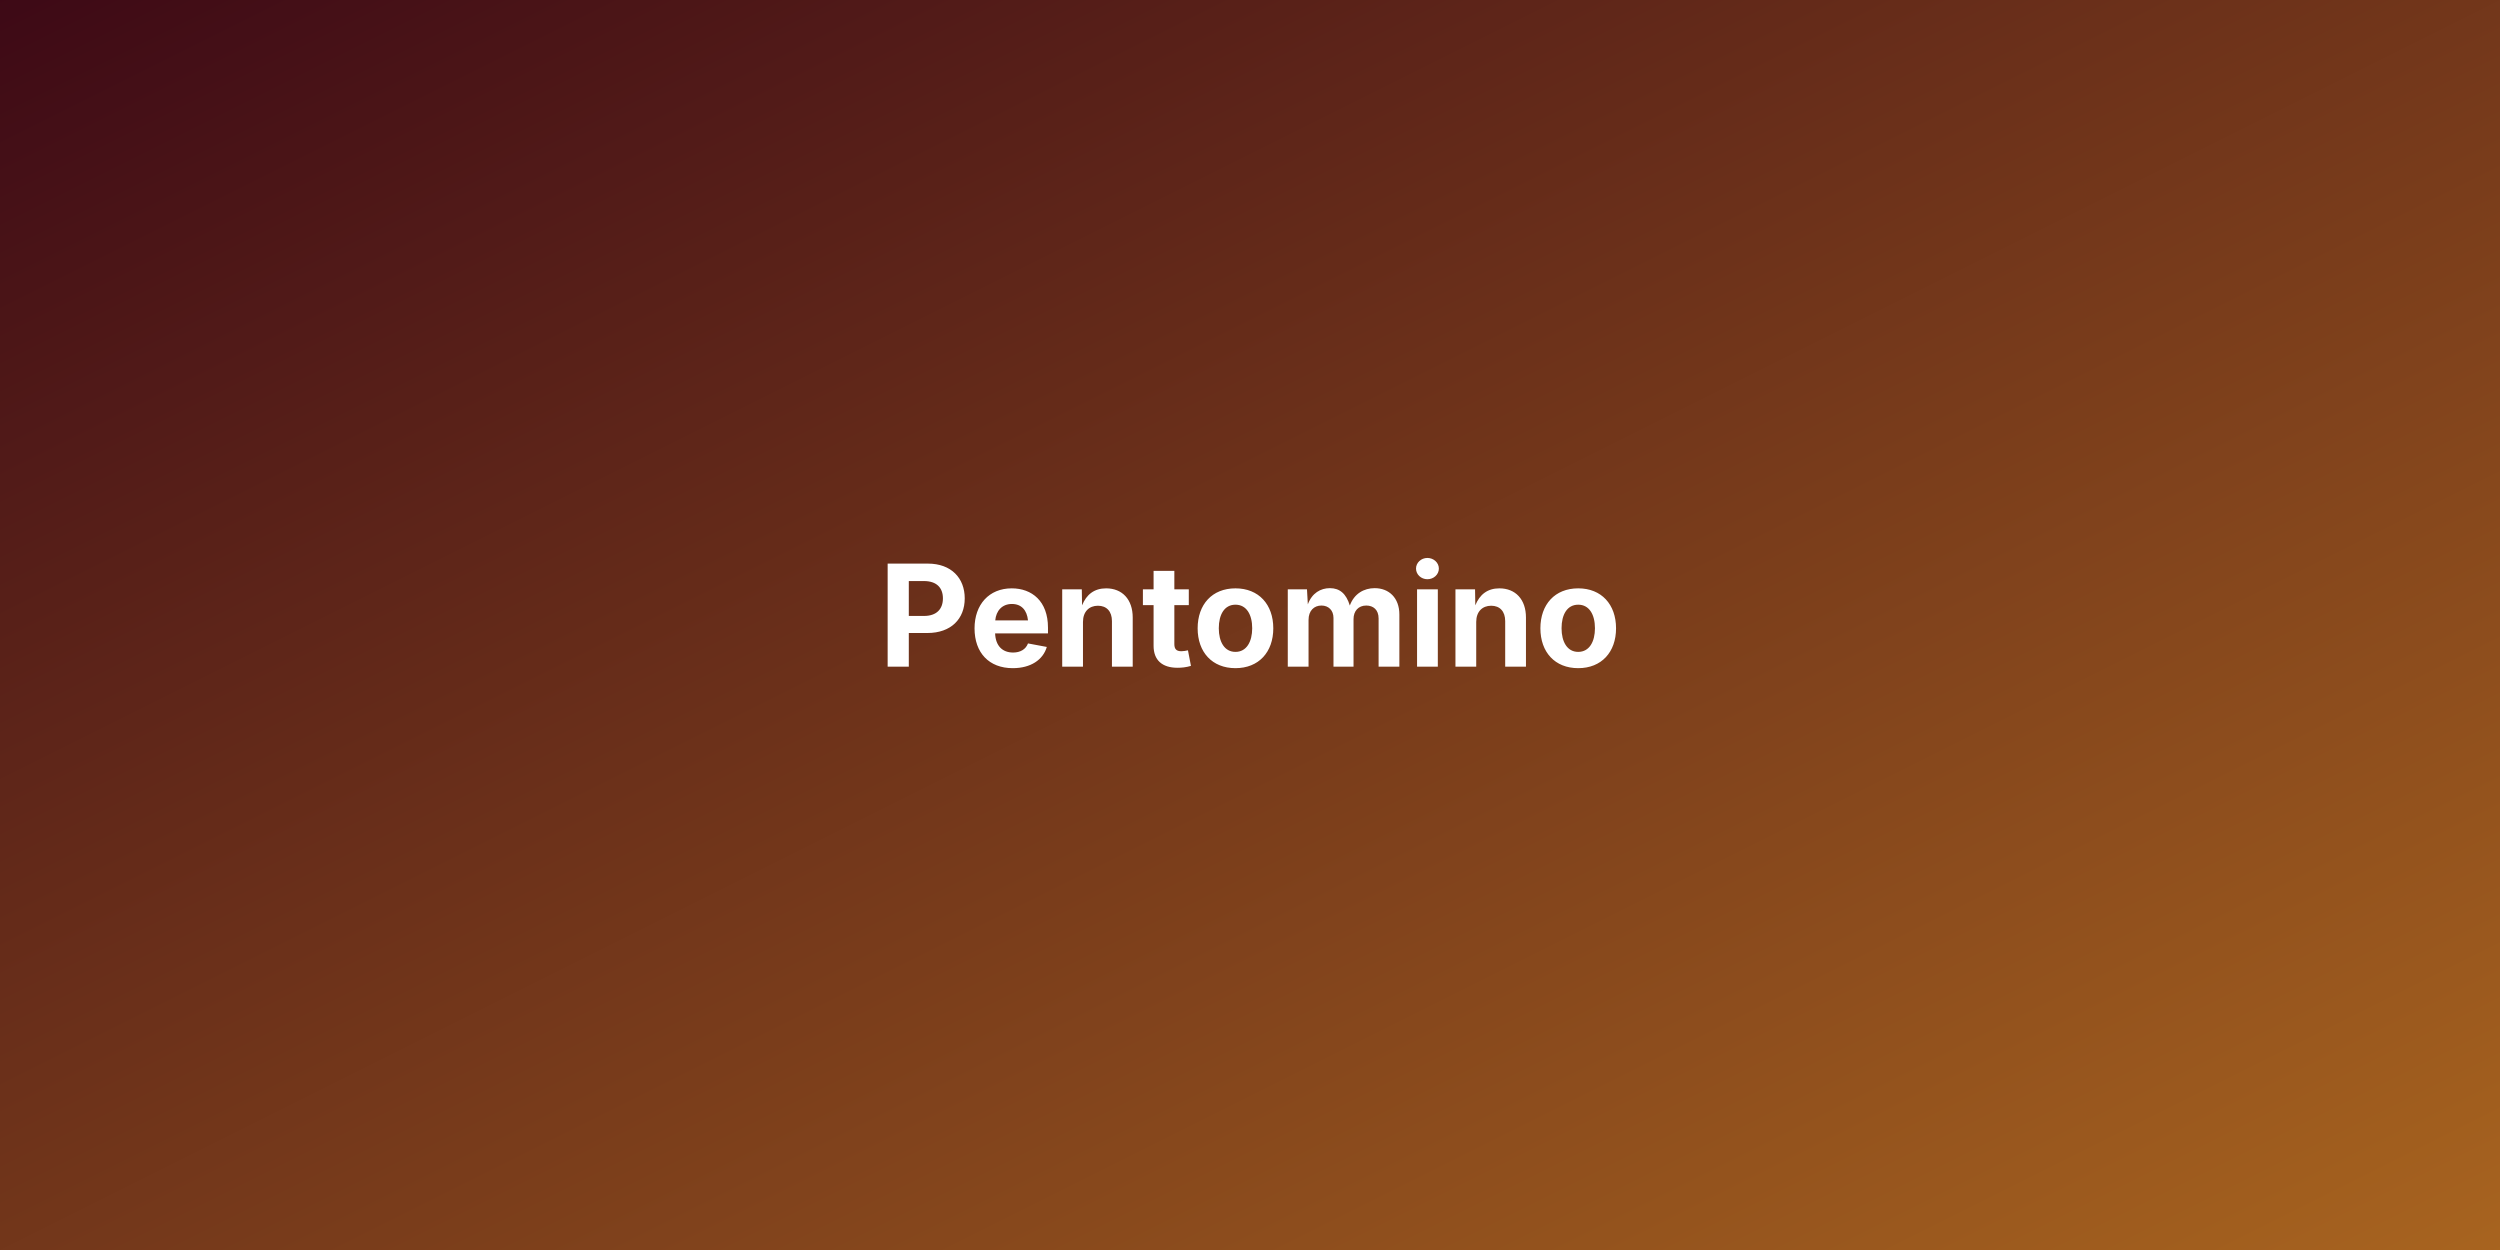
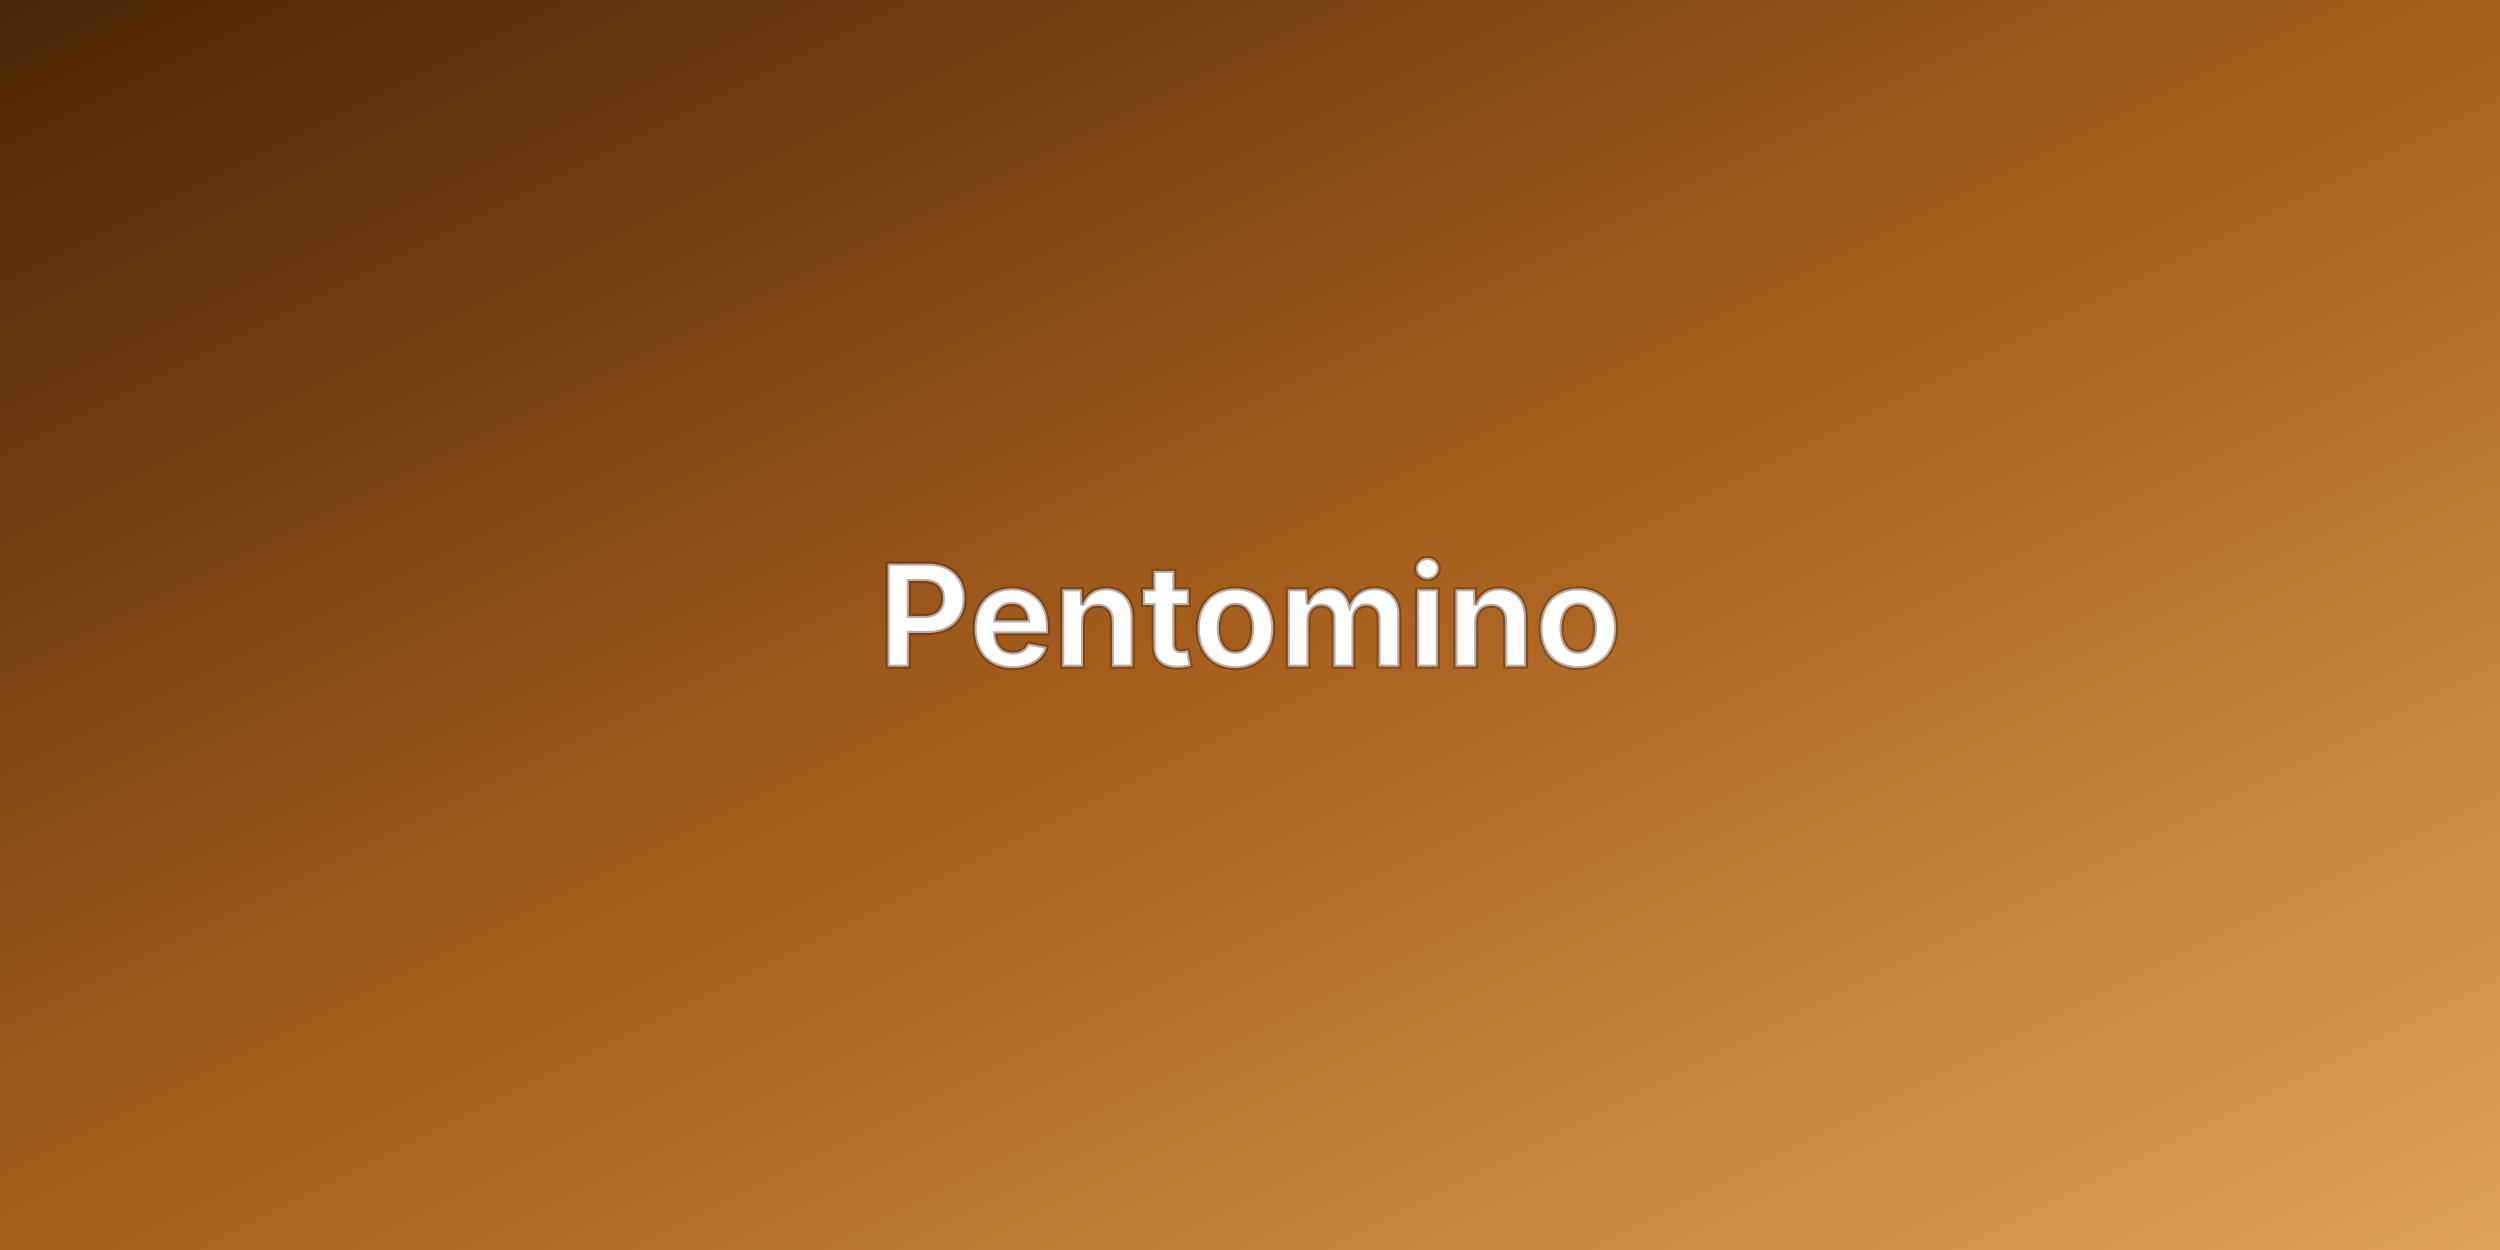
<svg xmlns="http://www.w3.org/2000/svg" viewBox="0 0 600 300" role="img" aria-label="Pentomino project preview">
  <defs>
    <linearGradient id="g" x1="0" y1="0" x2="1" y2="1">
-       <stop offset="0" stop-color="#3d0916" />
-       <stop offset="1" stop-color="#a8641f" />
+       <stop offset="0" stop-color="#4a2508" />
+       <stop offset="0.5" stop-color="#a65f1c" />
+       <stop offset="1" stop-color="#e0a458" />
    </linearGradient>
  </defs>
  <rect width="600" height="300" fill="url(#g)" />
-   <text x="300" y="160" text-anchor="middle" font-family="Space Grotesk, Inter, system-ui, sans-serif" font-size="34" font-weight="700" fill="#ffffff">Pentomino</text>
+   <text x="300" y="160" text-anchor="middle" font-family="Space Grotesk, Inter, system-ui, sans-serif" font-size="34" font-weight="700" fill="#ffffff" stroke="#3a1c06" stroke-opacity="0.35" stroke-width="1">Pentomino</text>
</svg>
